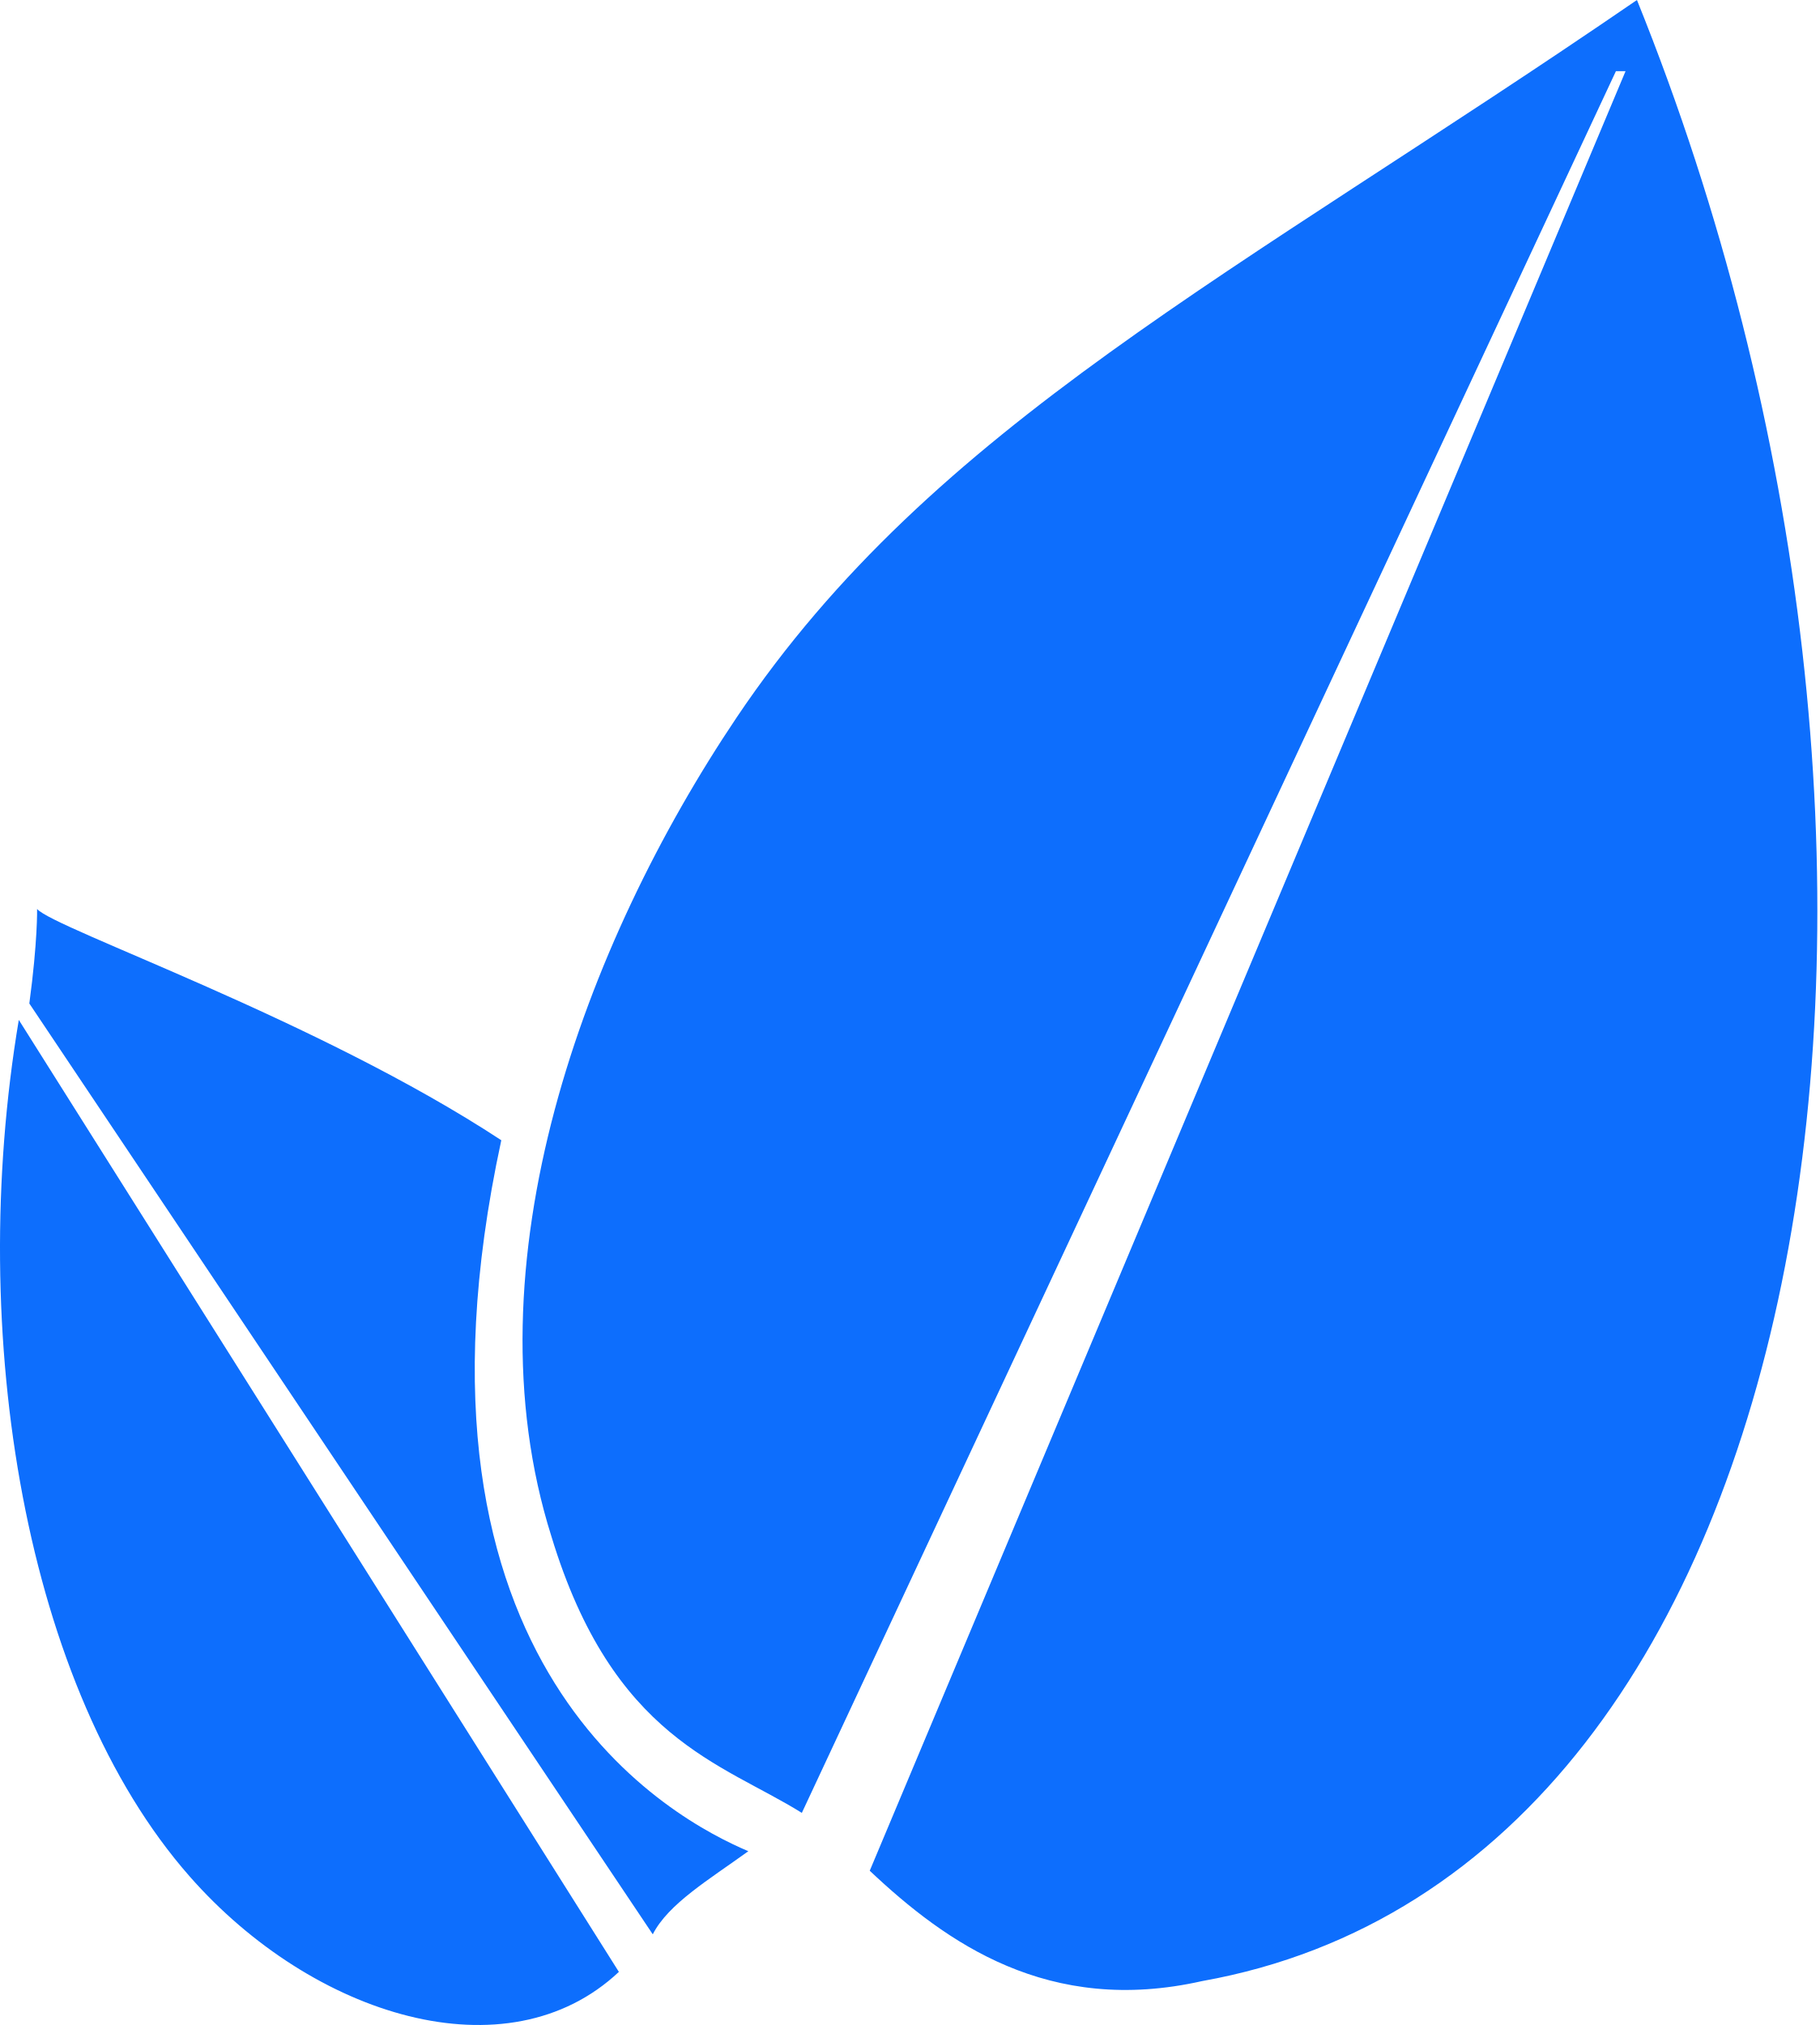
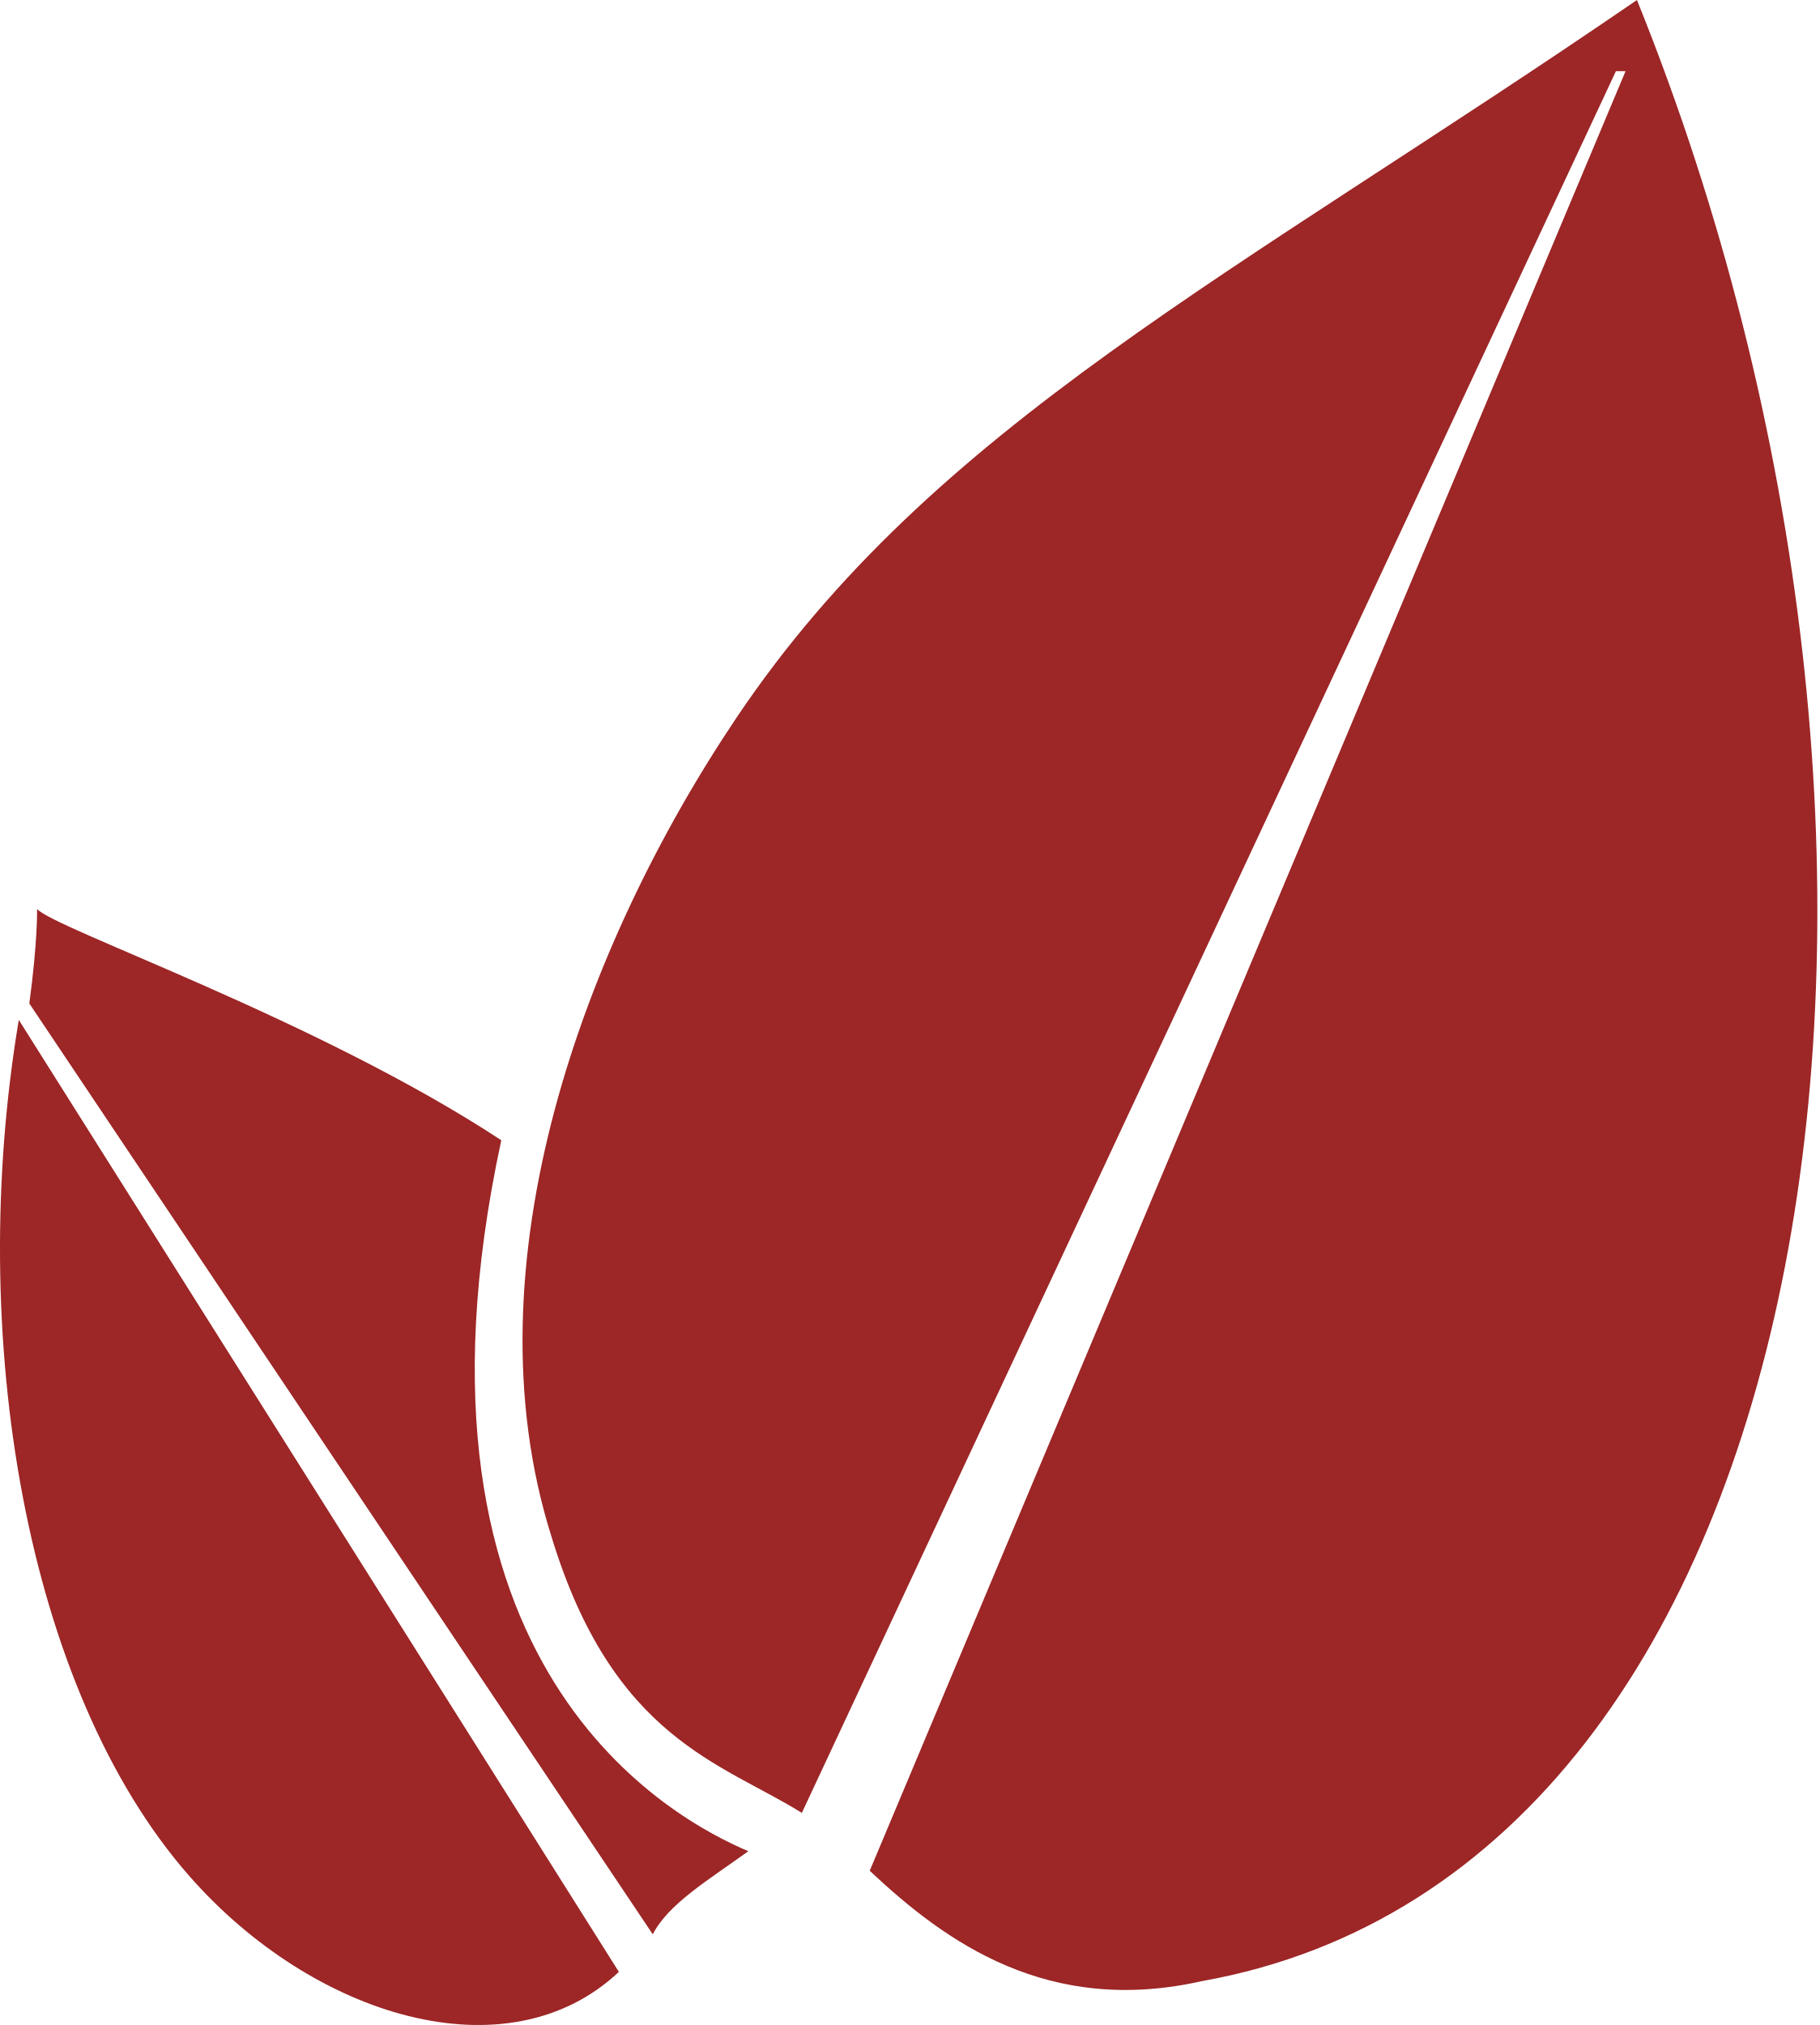
<svg xmlns="http://www.w3.org/2000/svg" width="115" height="128" viewBox="0 0 460 512">
-   <path fill="#0d6efd" d="M156.483 498.57c-28.154 26.468-77.292 11.408-108.562-24.176C6.4 427.148-8.631 337.668 4.754 257.873zm32.732-30.512c-18.228-7.747-91.458-45.553-62.463-179.76C80.302 257.764 13.644 234.8 9.378 229.82c0 0 .174 8.073-1.962 23.902l157.637 235.35c3.916-7.718 14.3-13.878 24.162-21.014m-49.786-79.579c15.543 51.182 43.043 57.232 63.315 69.89L408.585 17.992h2.435L219.913 472.995c19.381 18.274 45.235 36.647 84.038 27.902C463.908 472.324 500.428 214.25 413.902 0C312.147 69.794 235.998 107.428 186.32 181.314c-38.638 57.467-68.612 138.396-46.891 207.165" />
+   <path fill="#9d2626" d="M156.483 498.57c-28.154 26.468-77.292 11.408-108.562-24.176C6.4 427.148-8.631 337.668 4.754 257.873zm32.732-30.512c-18.228-7.747-91.458-45.553-62.463-179.76C80.302 257.764 13.644 234.8 9.378 229.82c0 0 .174 8.073-1.962 23.902l157.637 235.35c3.916-7.718 14.3-13.878 24.162-21.014m-49.786-79.579c15.543 51.182 43.043 57.232 63.315 69.89L408.585 17.992h2.435L219.913 472.995c19.381 18.274 45.235 36.647 84.038 27.902C463.908 472.324 500.428 214.25 413.902 0C312.147 69.794 235.998 107.428 186.32 181.314c-38.638 57.467-68.612 138.396-46.891 207.165" />
</svg>
